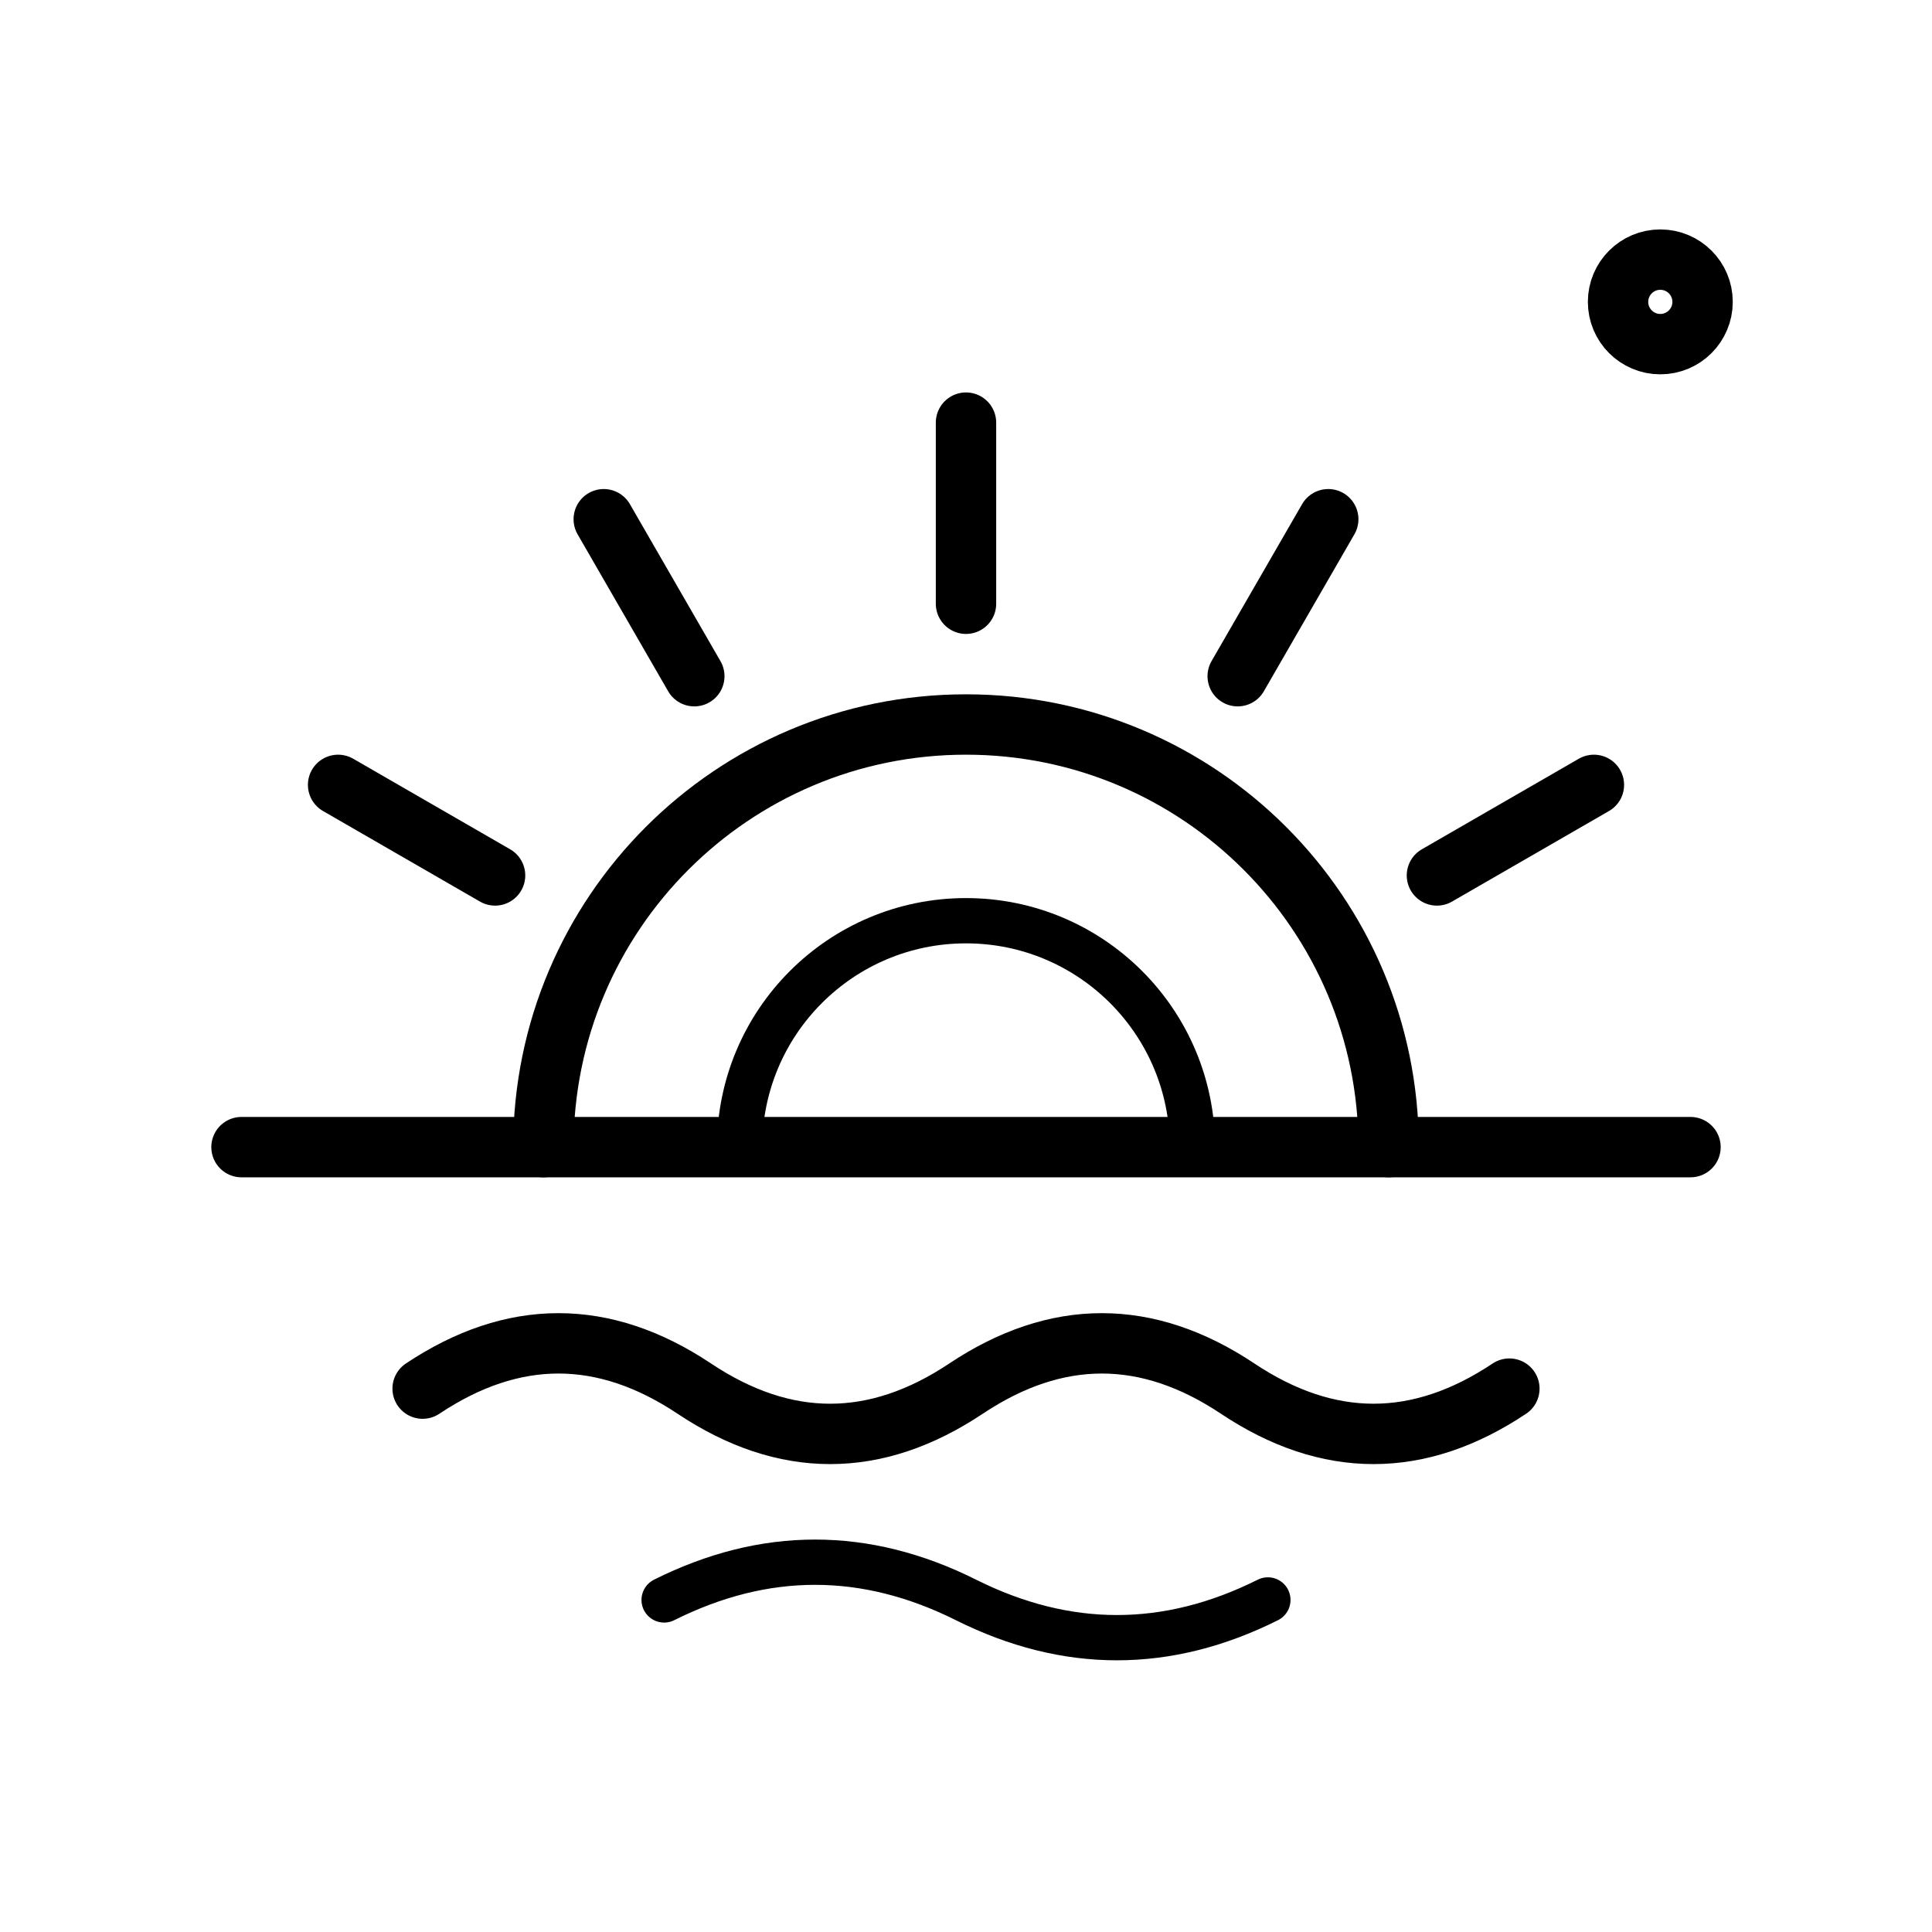
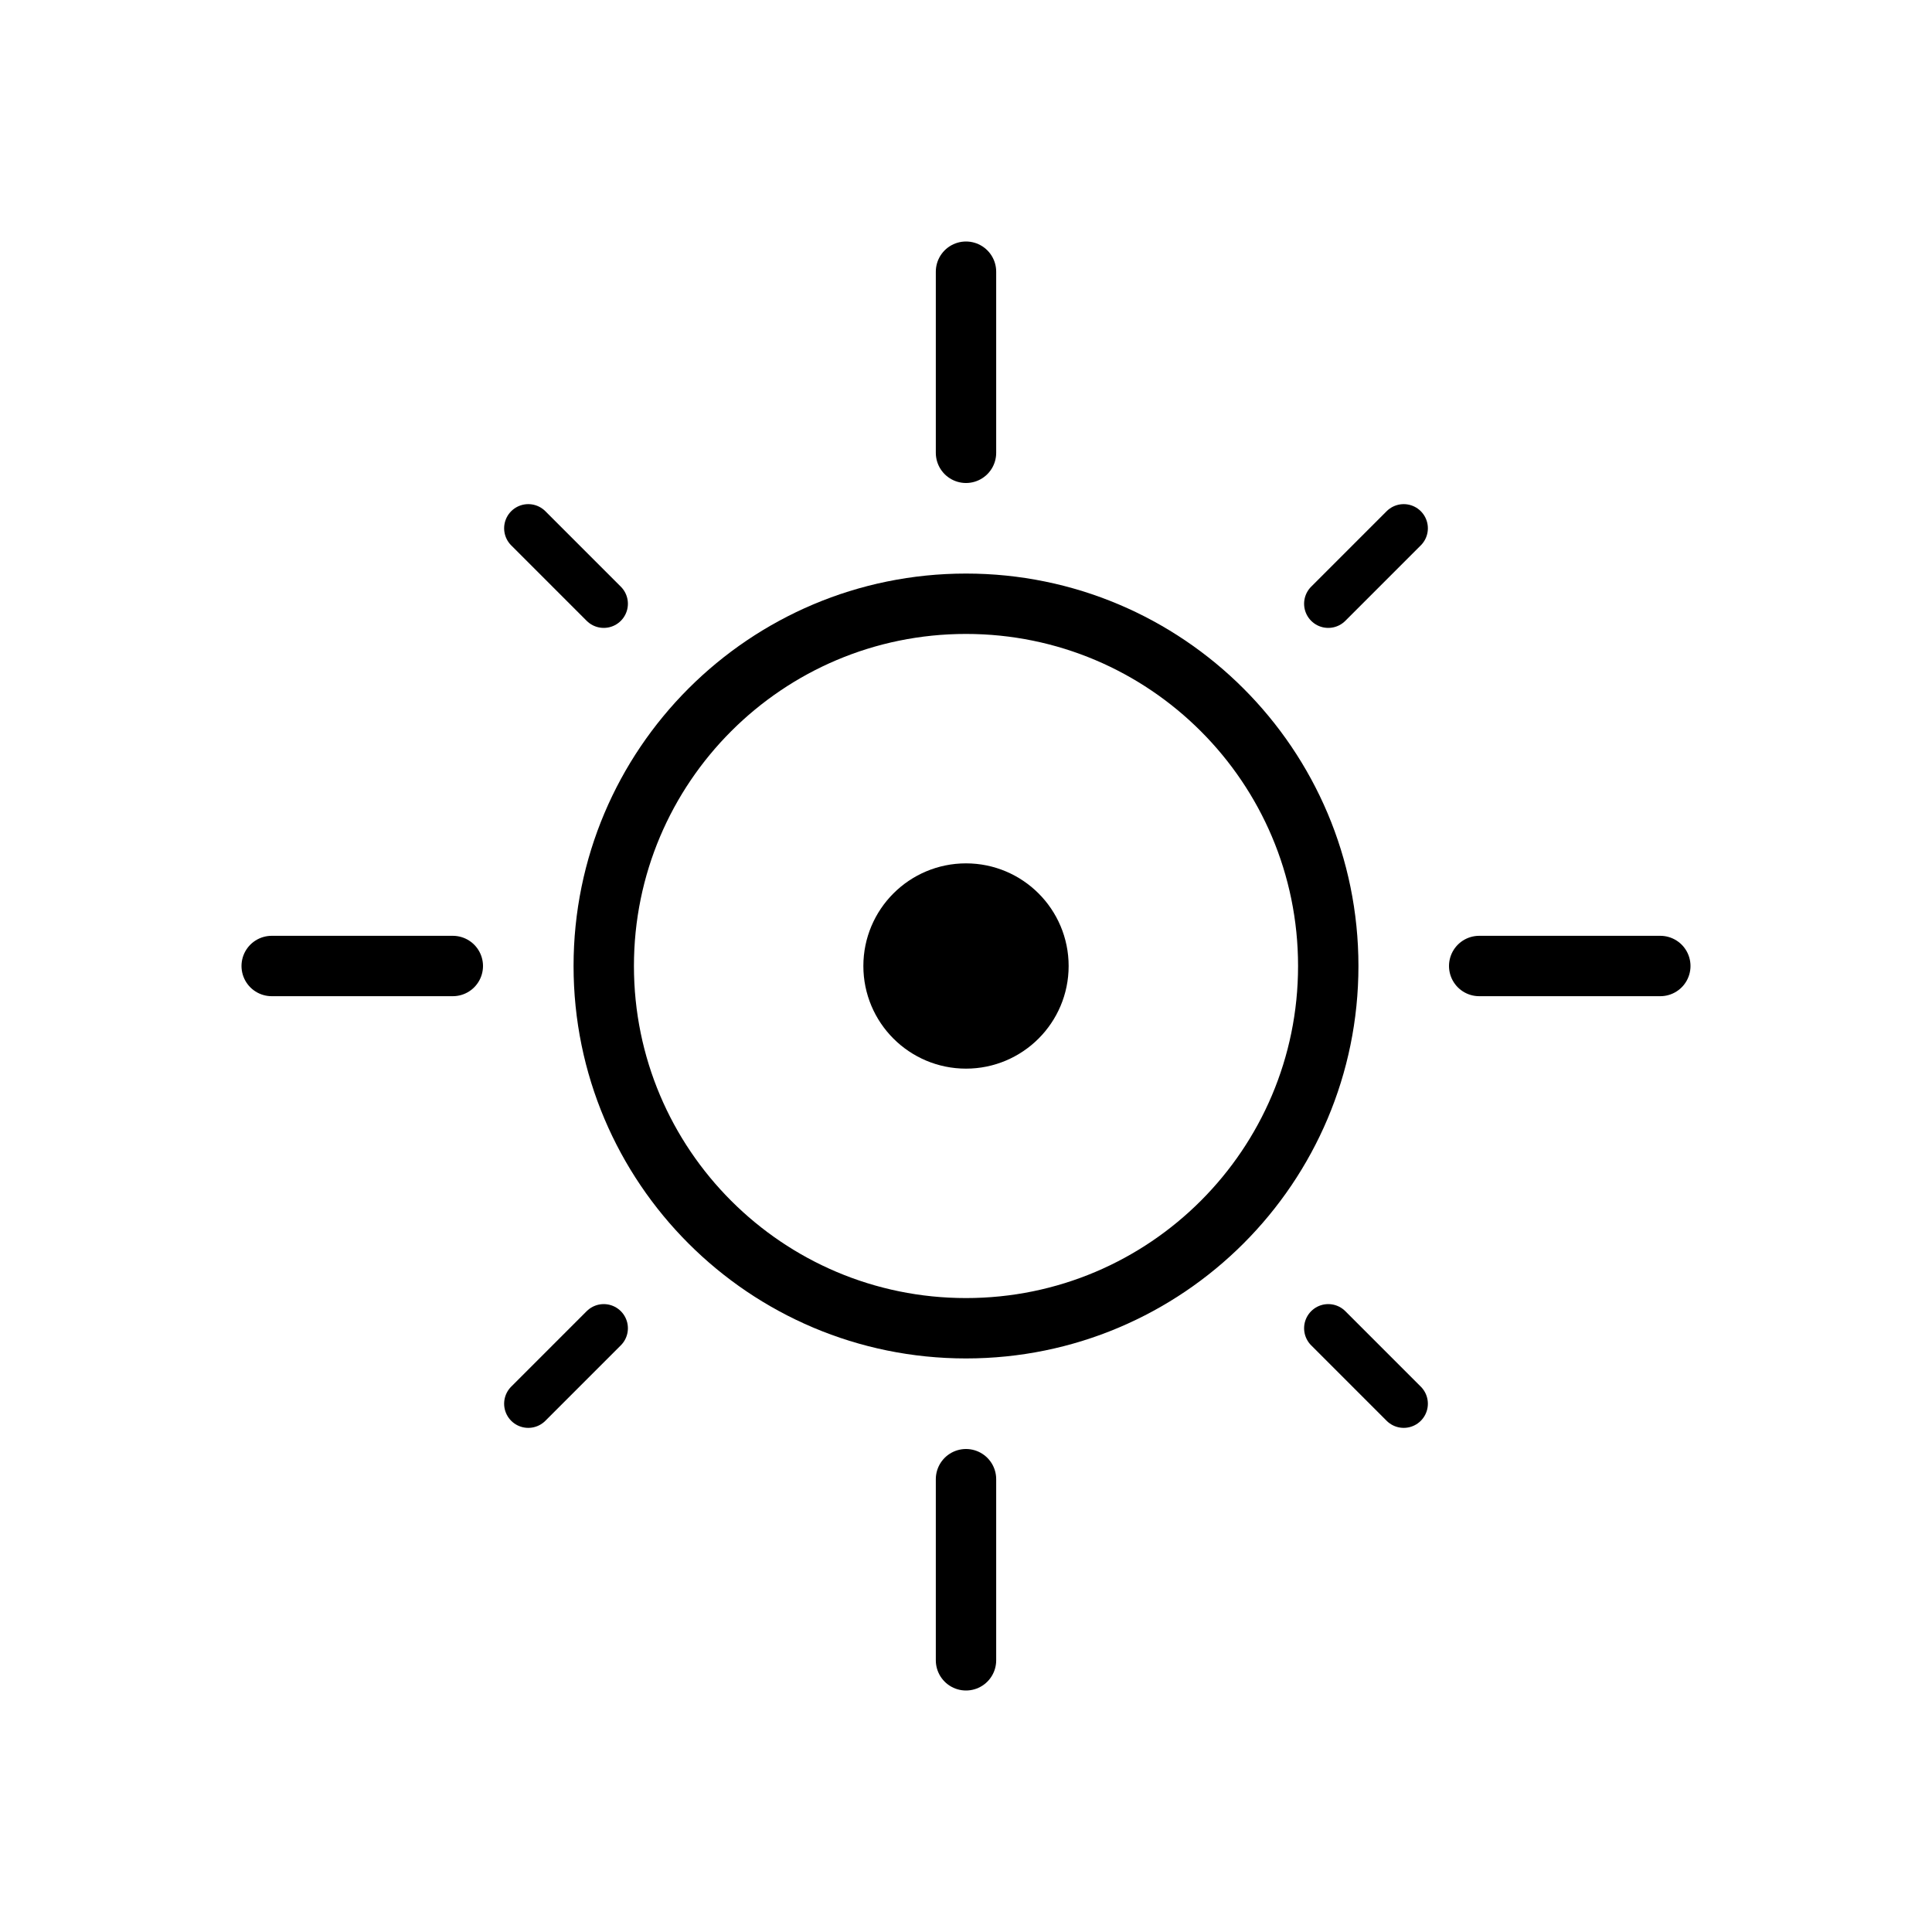
<svg xmlns="http://www.w3.org/2000/svg" viewBox="0 0 64 64" fill="none" stroke="currentColor" stroke-width="2" stroke-linecap="round" stroke-linejoin="round">
-   <path d="M8 38H56" />
-   <path d="M18 38A14 14 0 0 1 46 38" />
-   <path d="M24.5 38A7.5 7.5 0 0 1 39.5 38" stroke-width="1.5" />
-   <path d="M32 20V14M41 22.4L44 17.2M23 22.4L20 17.2M47.6 29L52.8 26M16.4 29L11.2 26" />
-   <path d="M14 46Q18.5 43 23 46T32 46T41 46T50 46" />
-   <path d="M22 53Q27 50.5 32 53T42 53" stroke-width="1.5" />
-   <circle cx="55" cy="10" r="1.4" />
+   <circle cx="32" cy="32" r="12" />
+   <circle cx="32" cy="32" r="2.4" fill="currentColor" />
+   <path d="M32 15V9M32 49V55M15 32H9M49 32H55" />
+   <path d="M44 20L46.5 17.5M44 44L46.5 46.5M20 20L17.5 17.5M20 44L17.5 46.5" stroke-width="1.6" />
</svg>
